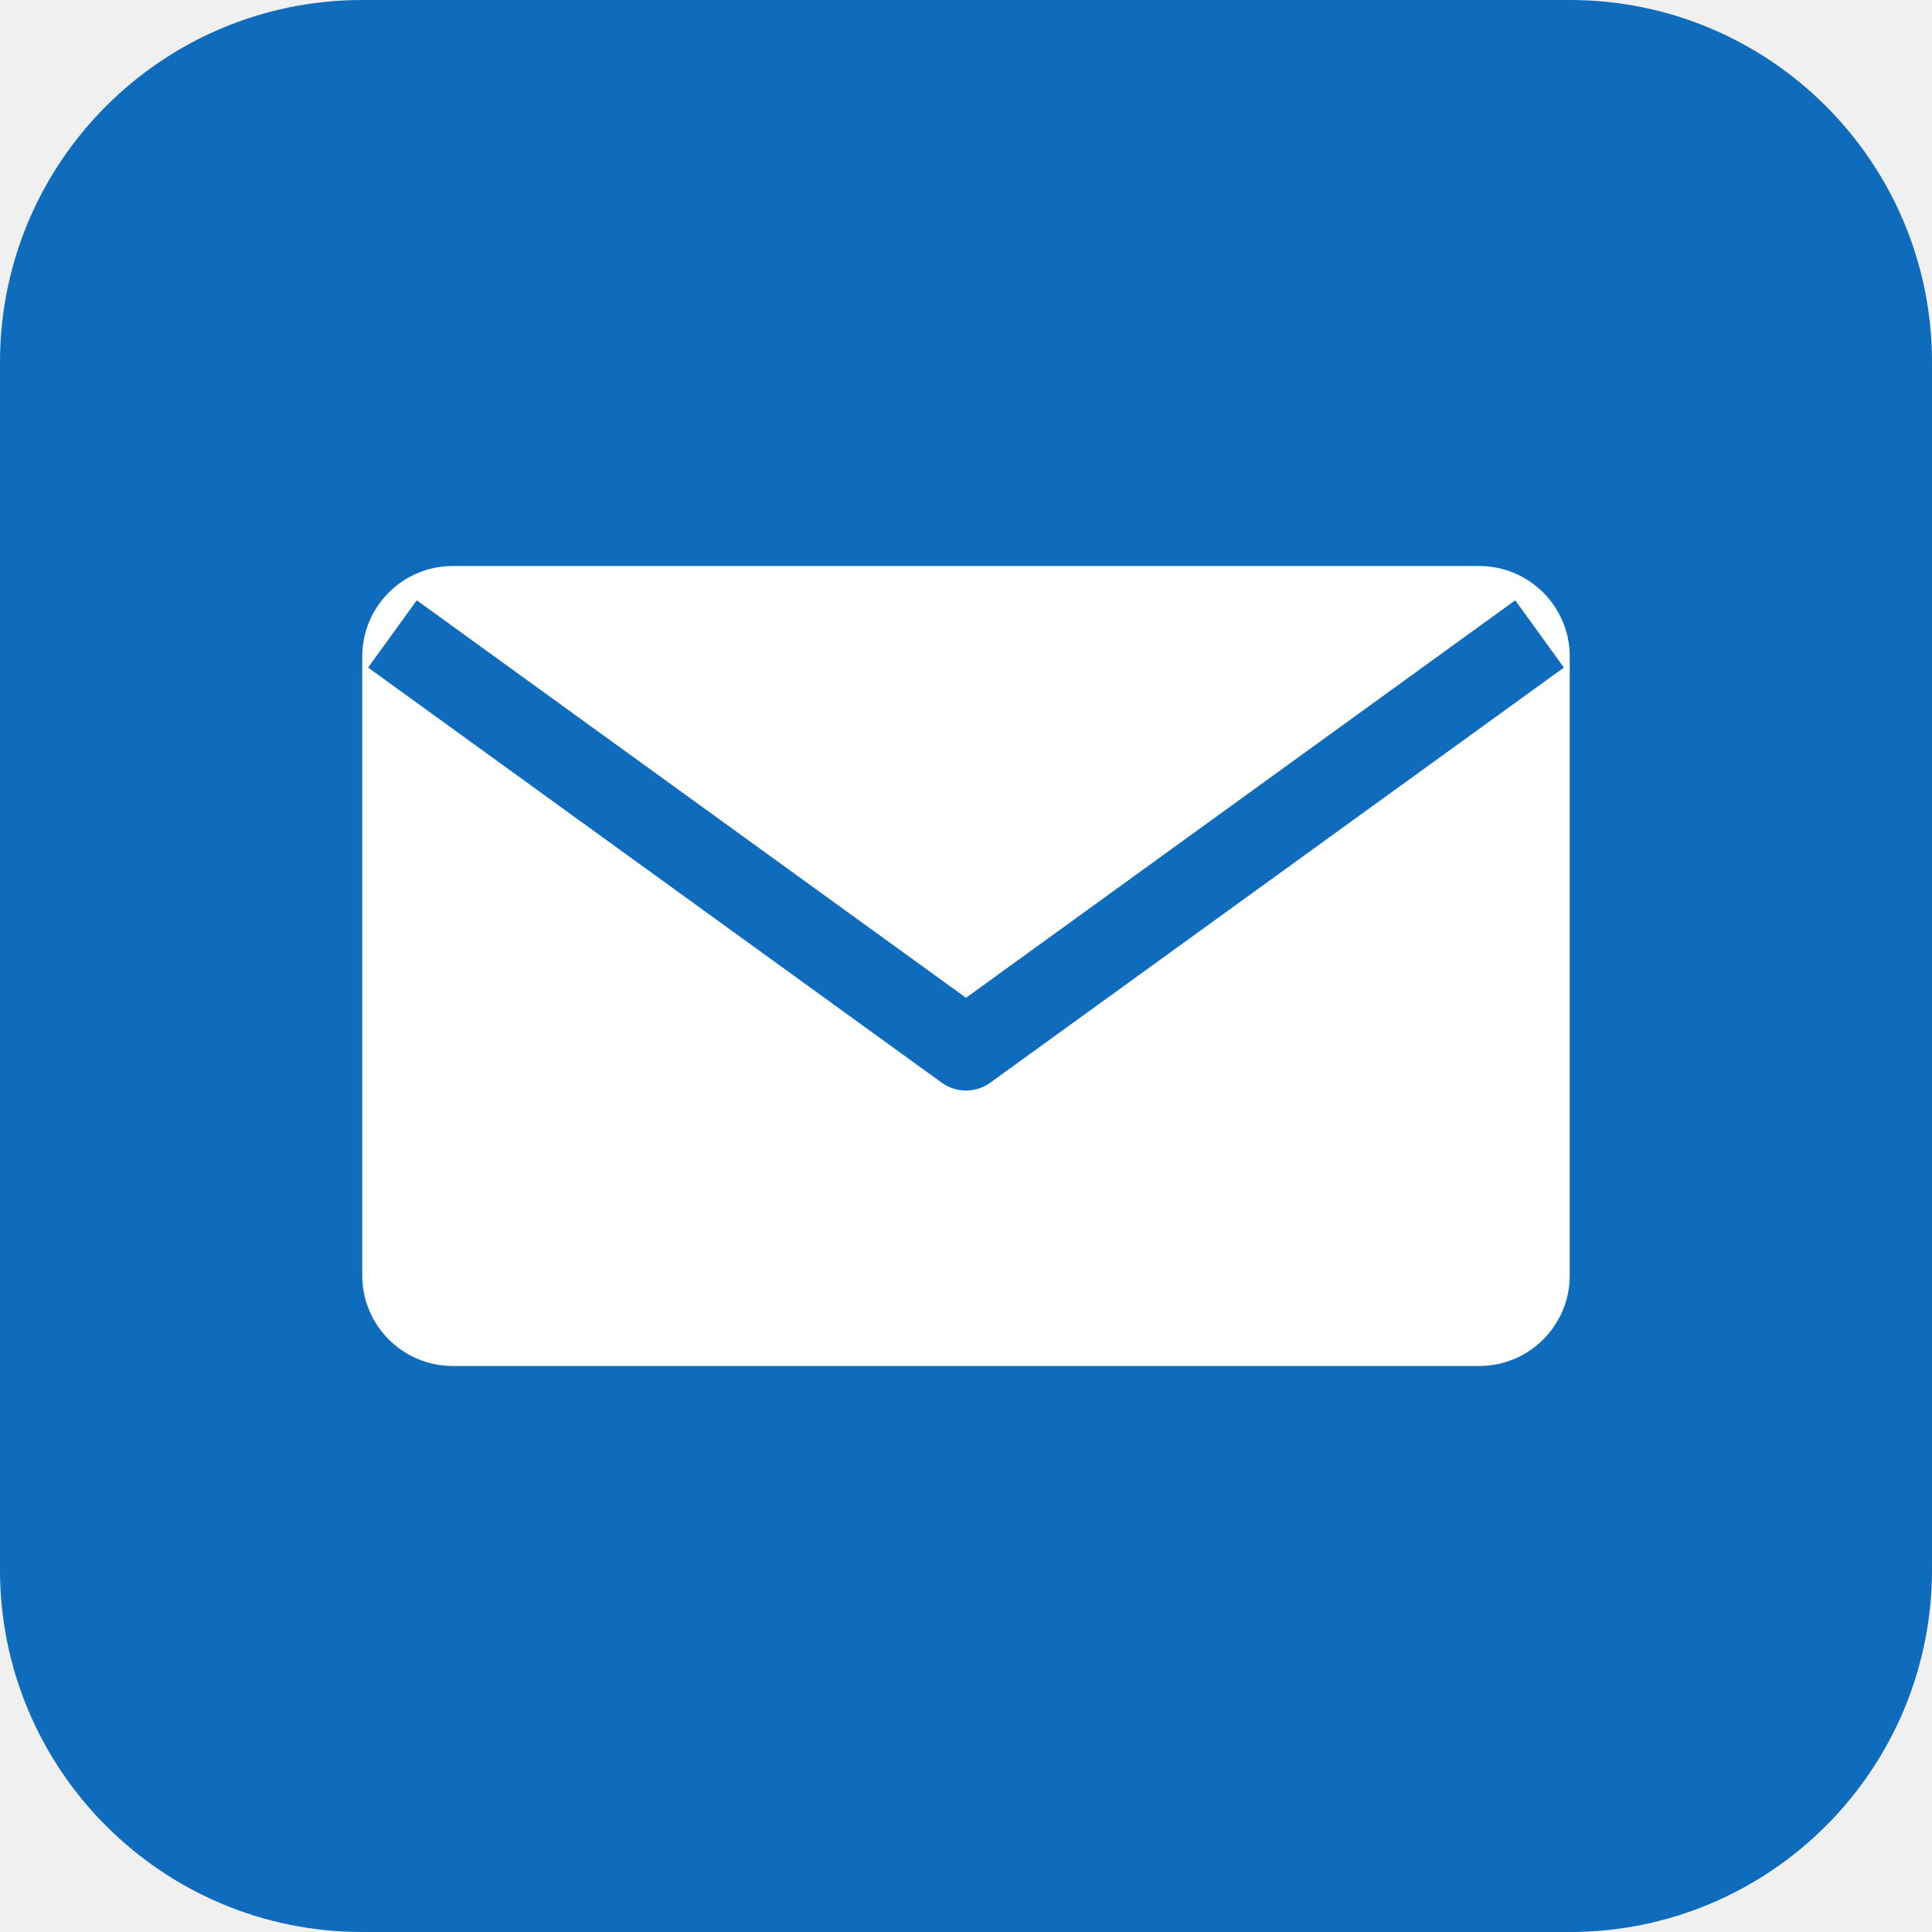
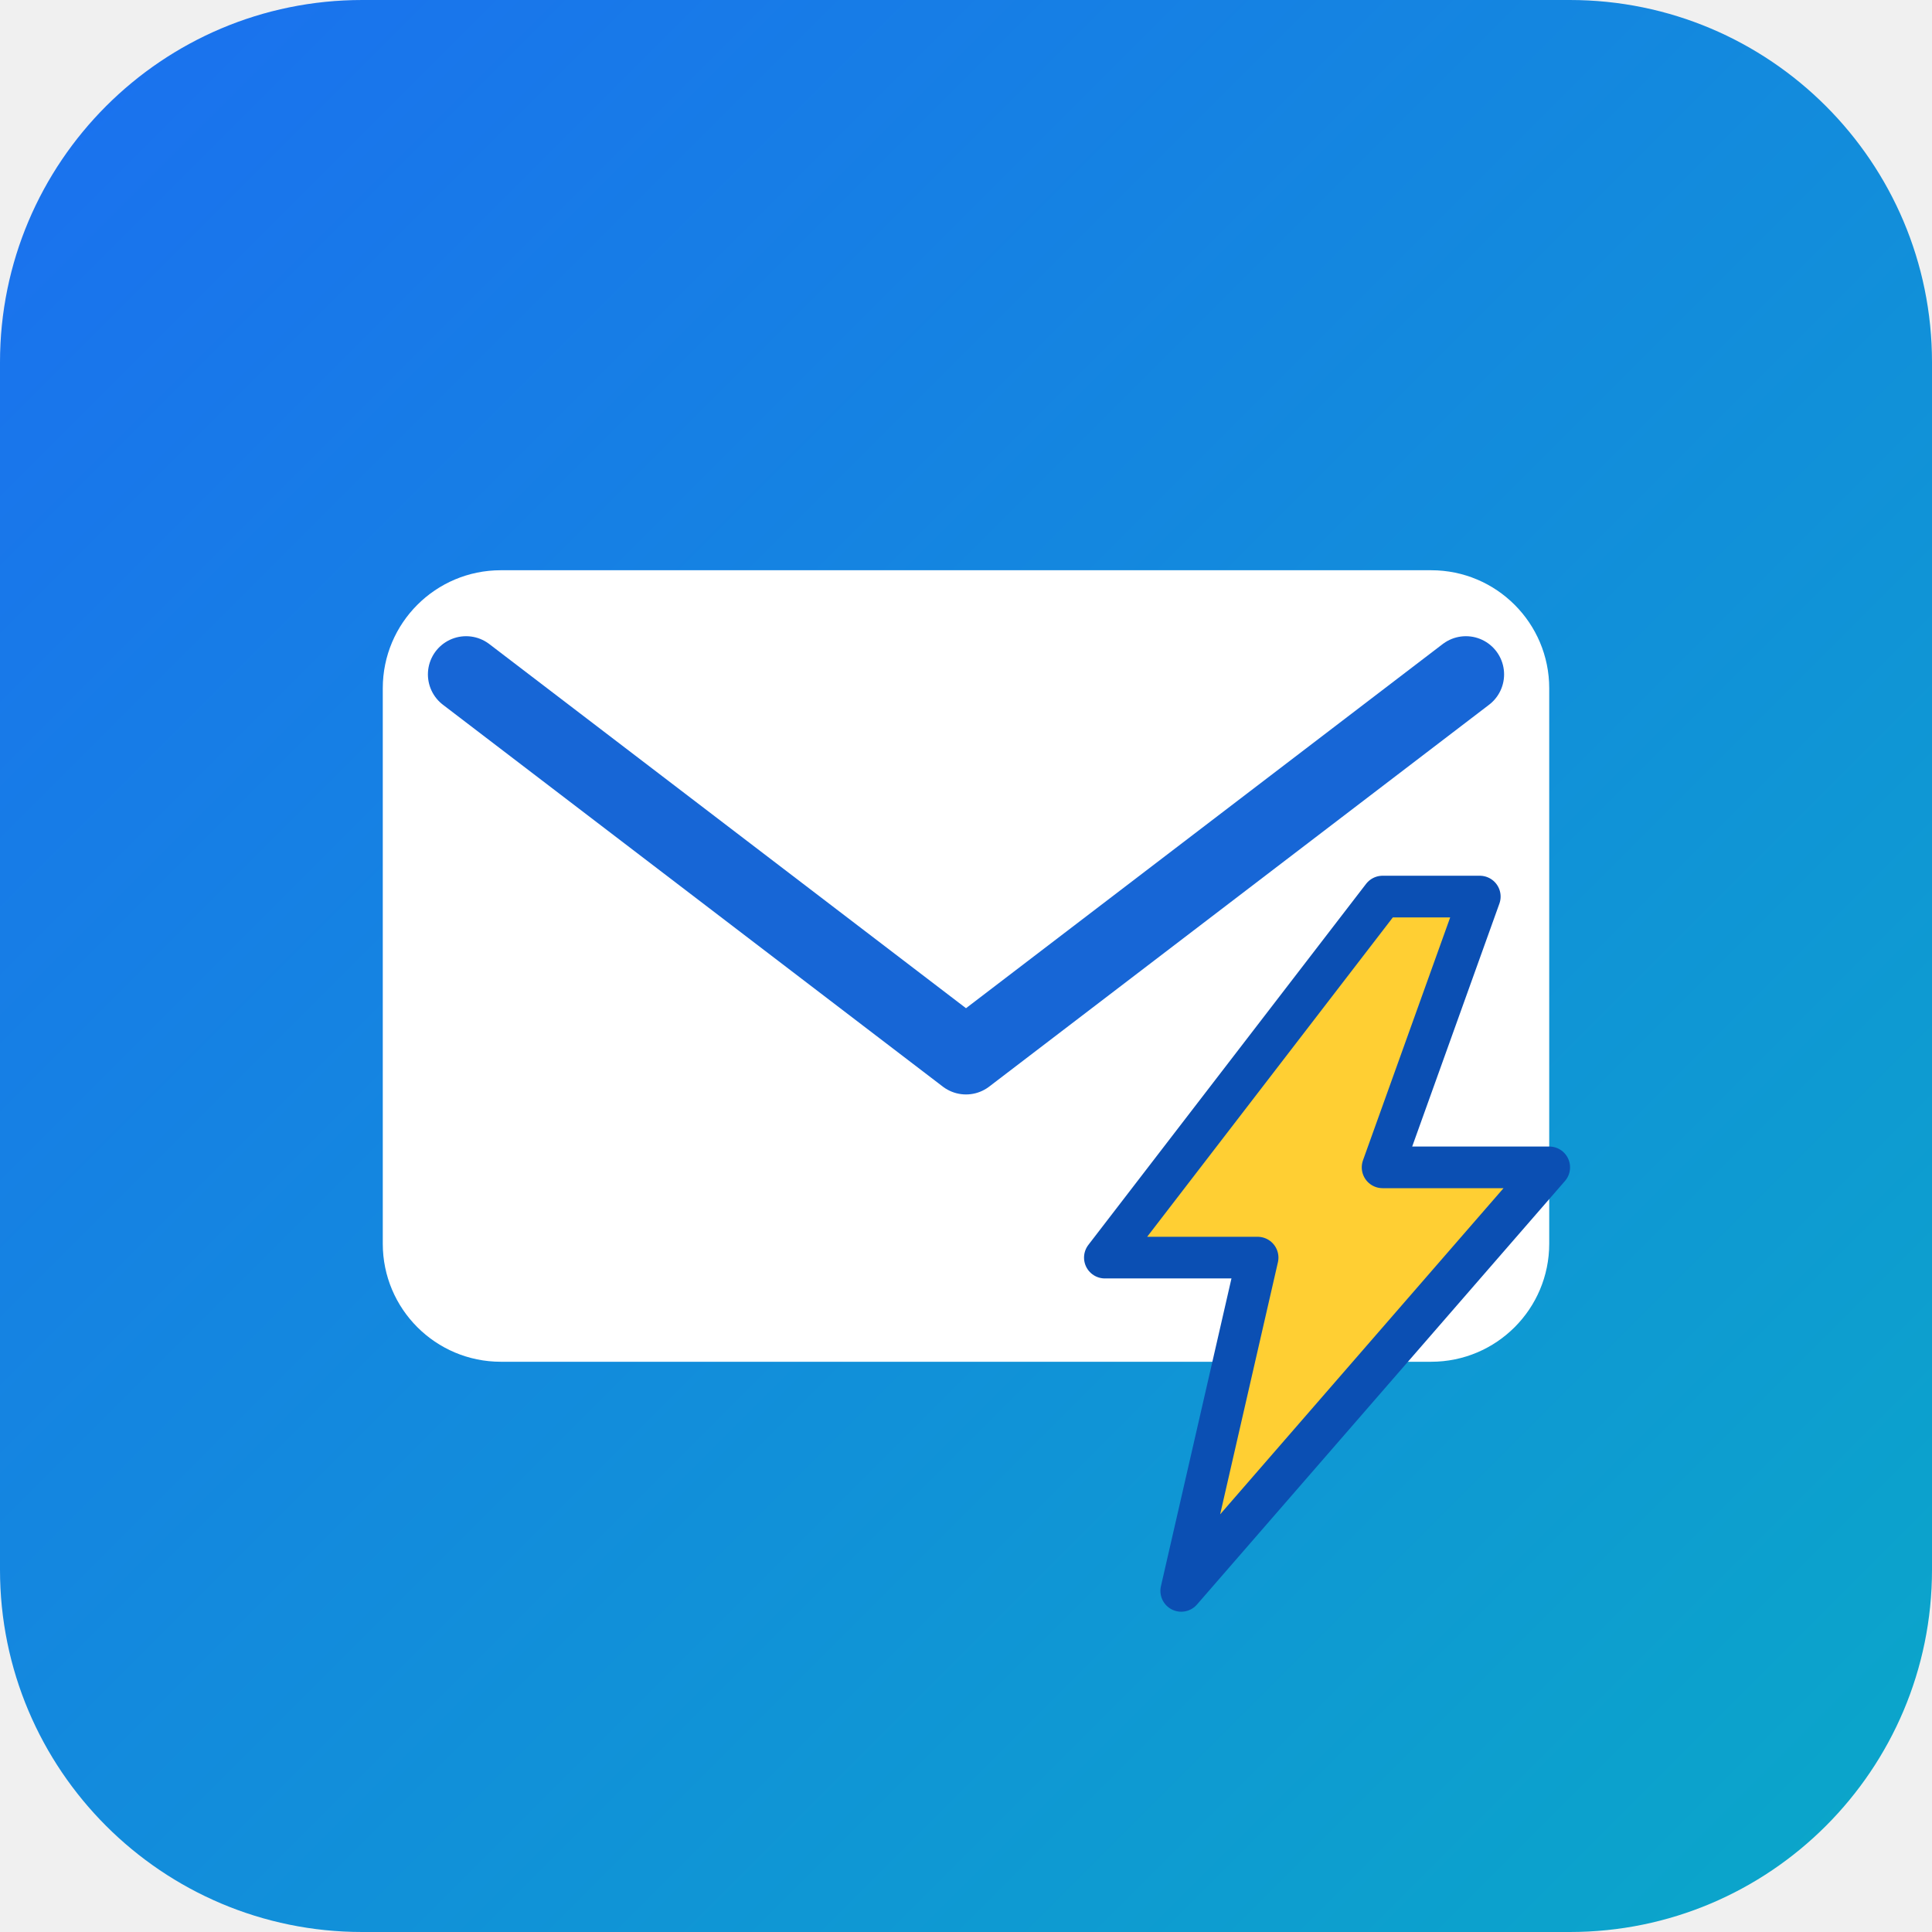
<svg xmlns="http://www.w3.org/2000/svg" viewBox="0 0 512 512">
-   <rect width="512" height="512" rx="96" fill="#0f6cbd" />
-   <rect x="96" y="150" width="320" height="212" rx="24" fill="#fff" />
-   <path d="M104 168l152 110 152-110" stroke="#0f6cbd" stroke-width="22" fill="none" stroke-linejoin="round" />
+   <defs>
+     <linearGradient id="g" x1="0" y1="0" x2="1" y2="1">
+       <stop offset="0" stop-color="#1b6ff0" />
+       <stop offset="1" stop-color="#0aa8c8" />
+     </linearGradient>
+   </defs>
+   <rect width="512" height="512" rx="96" fill="url(#g)" />
+   <g transform="translate(20.48 20.48) scale(0.92)">
+     <rect x="88" y="142" width="336" height="228" rx="34" fill="#fff" />
+     <path d="M112 172L256 282L400 172" stroke="#1766d6" stroke-width="22" stroke-linecap="round" stroke-linejoin="round" fill="none" />
+     <polygon points="376,236 296,340 340,340 318,436 424,314 376,314 404,236" fill="#ffcf33" stroke="#0b4fb3" stroke-width="12" stroke-linejoin="round" />
+   </g>
</svg>
